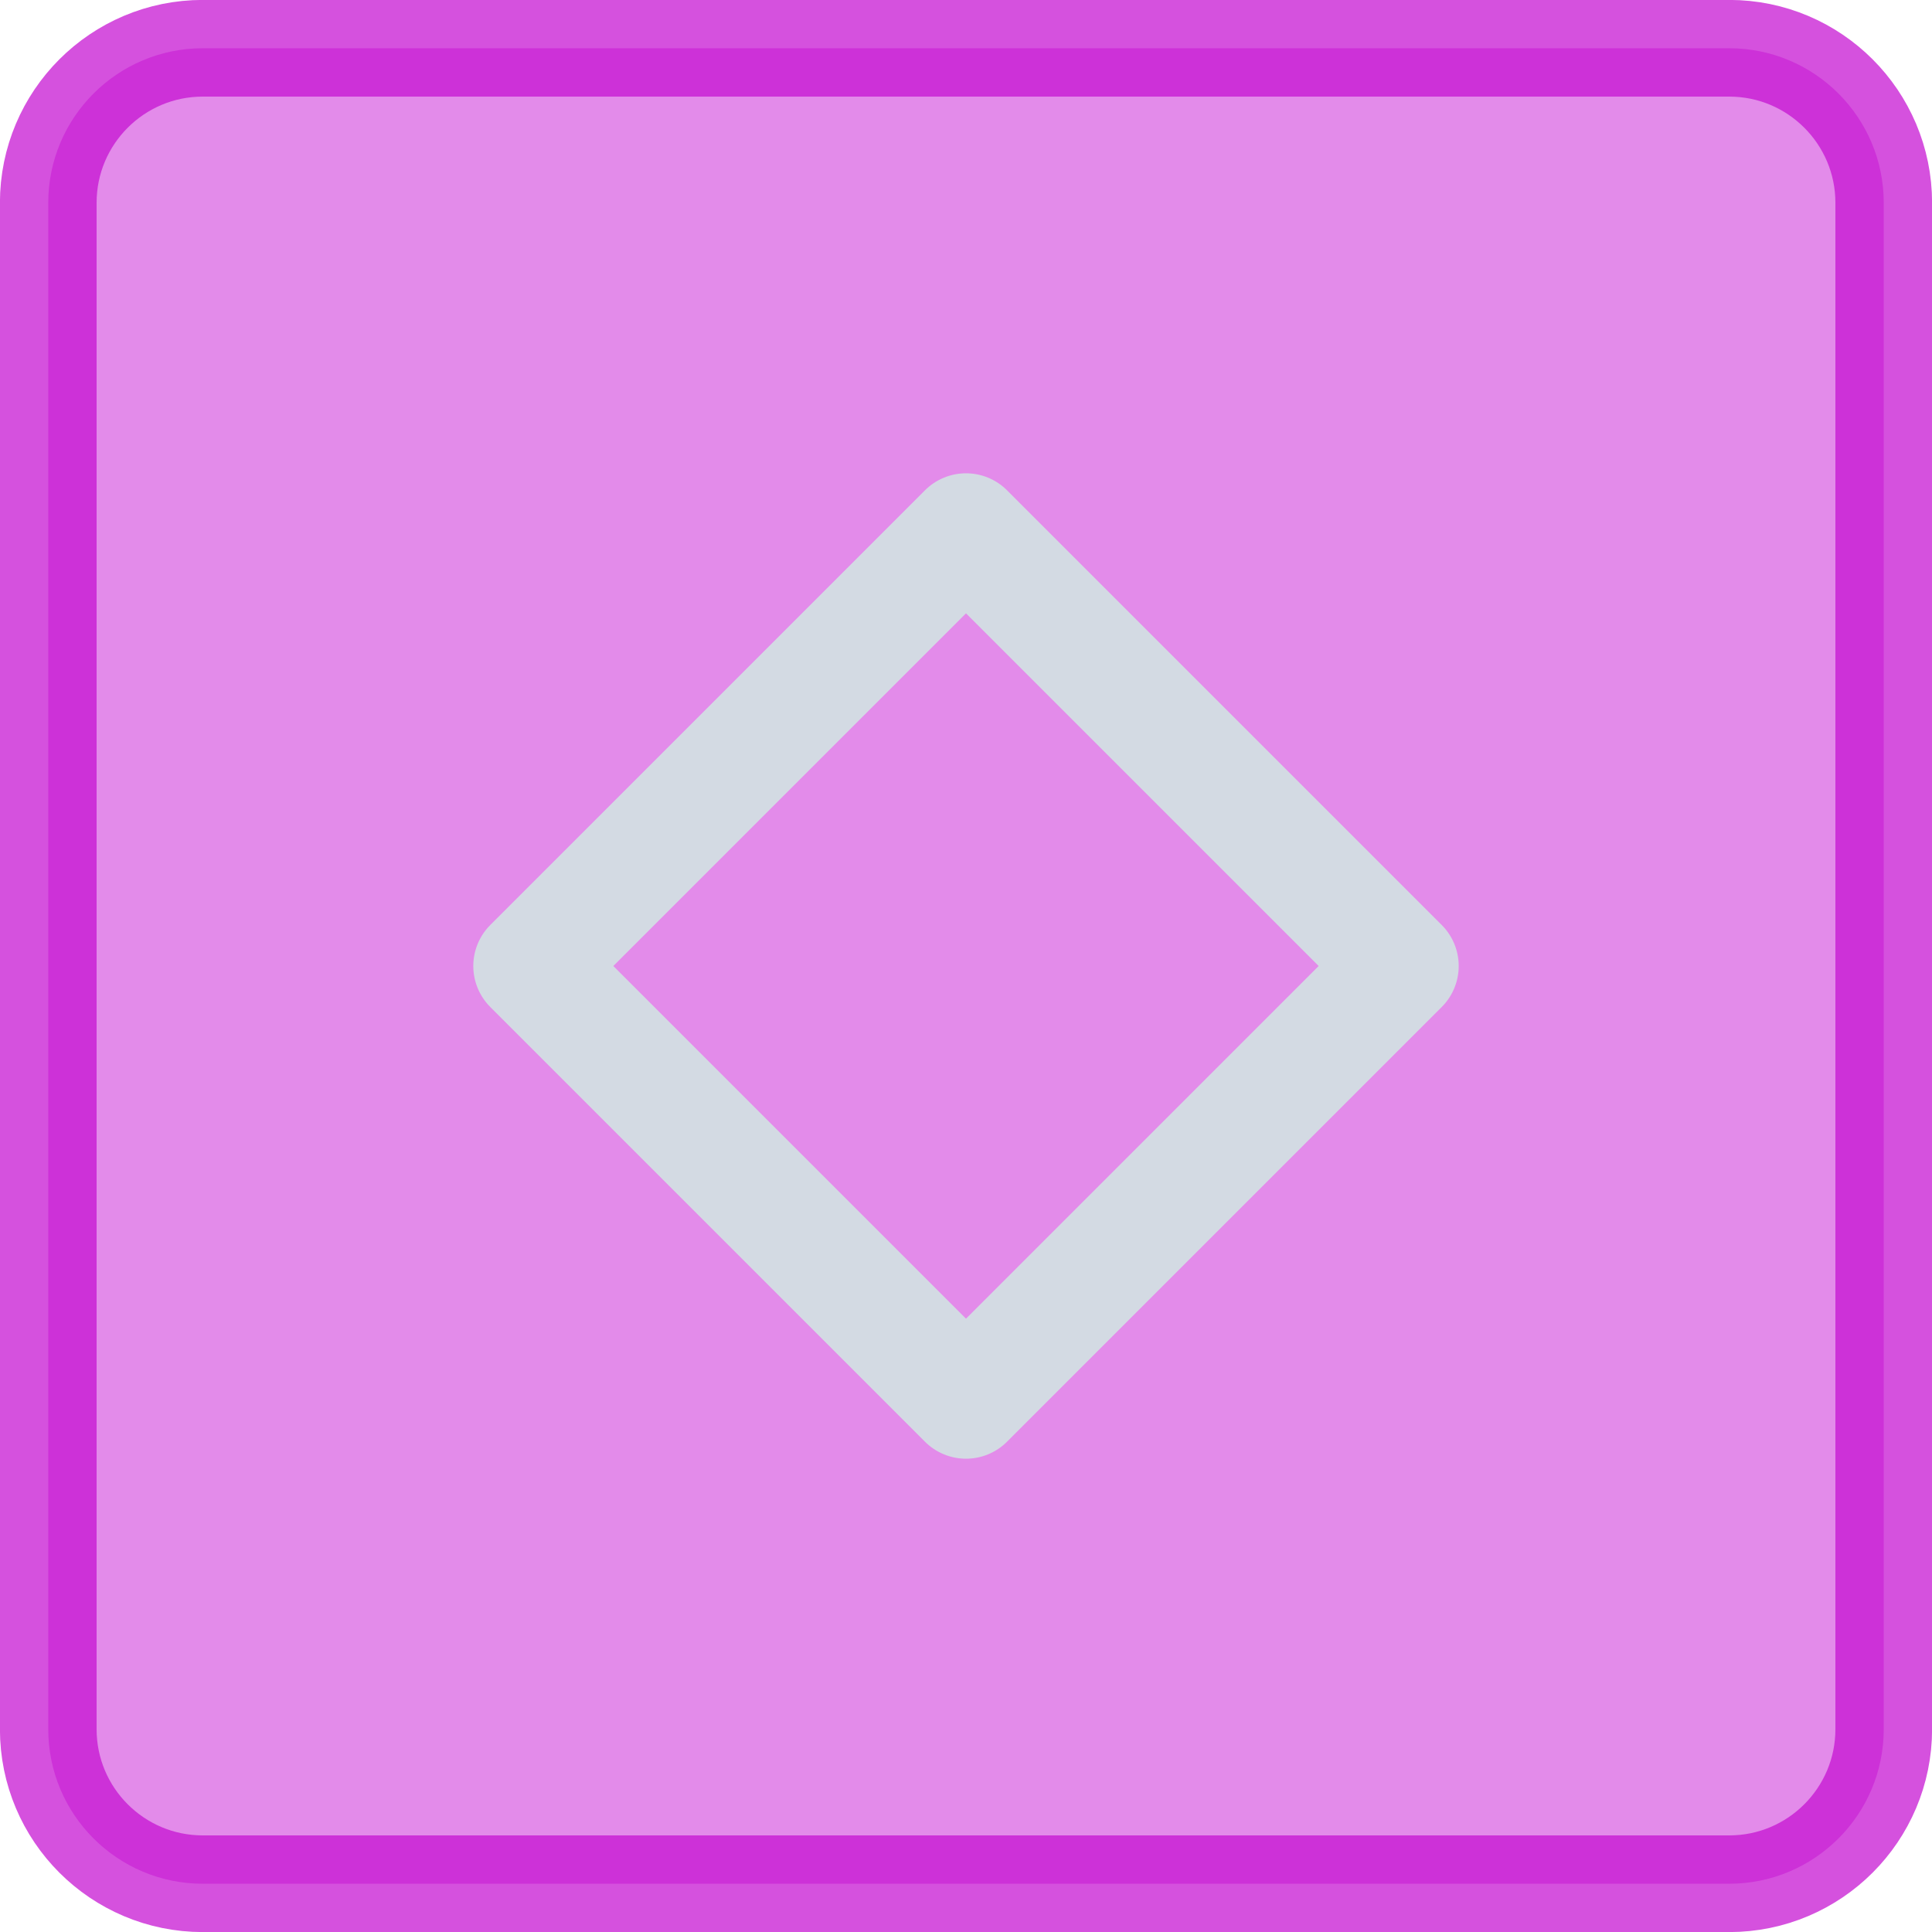
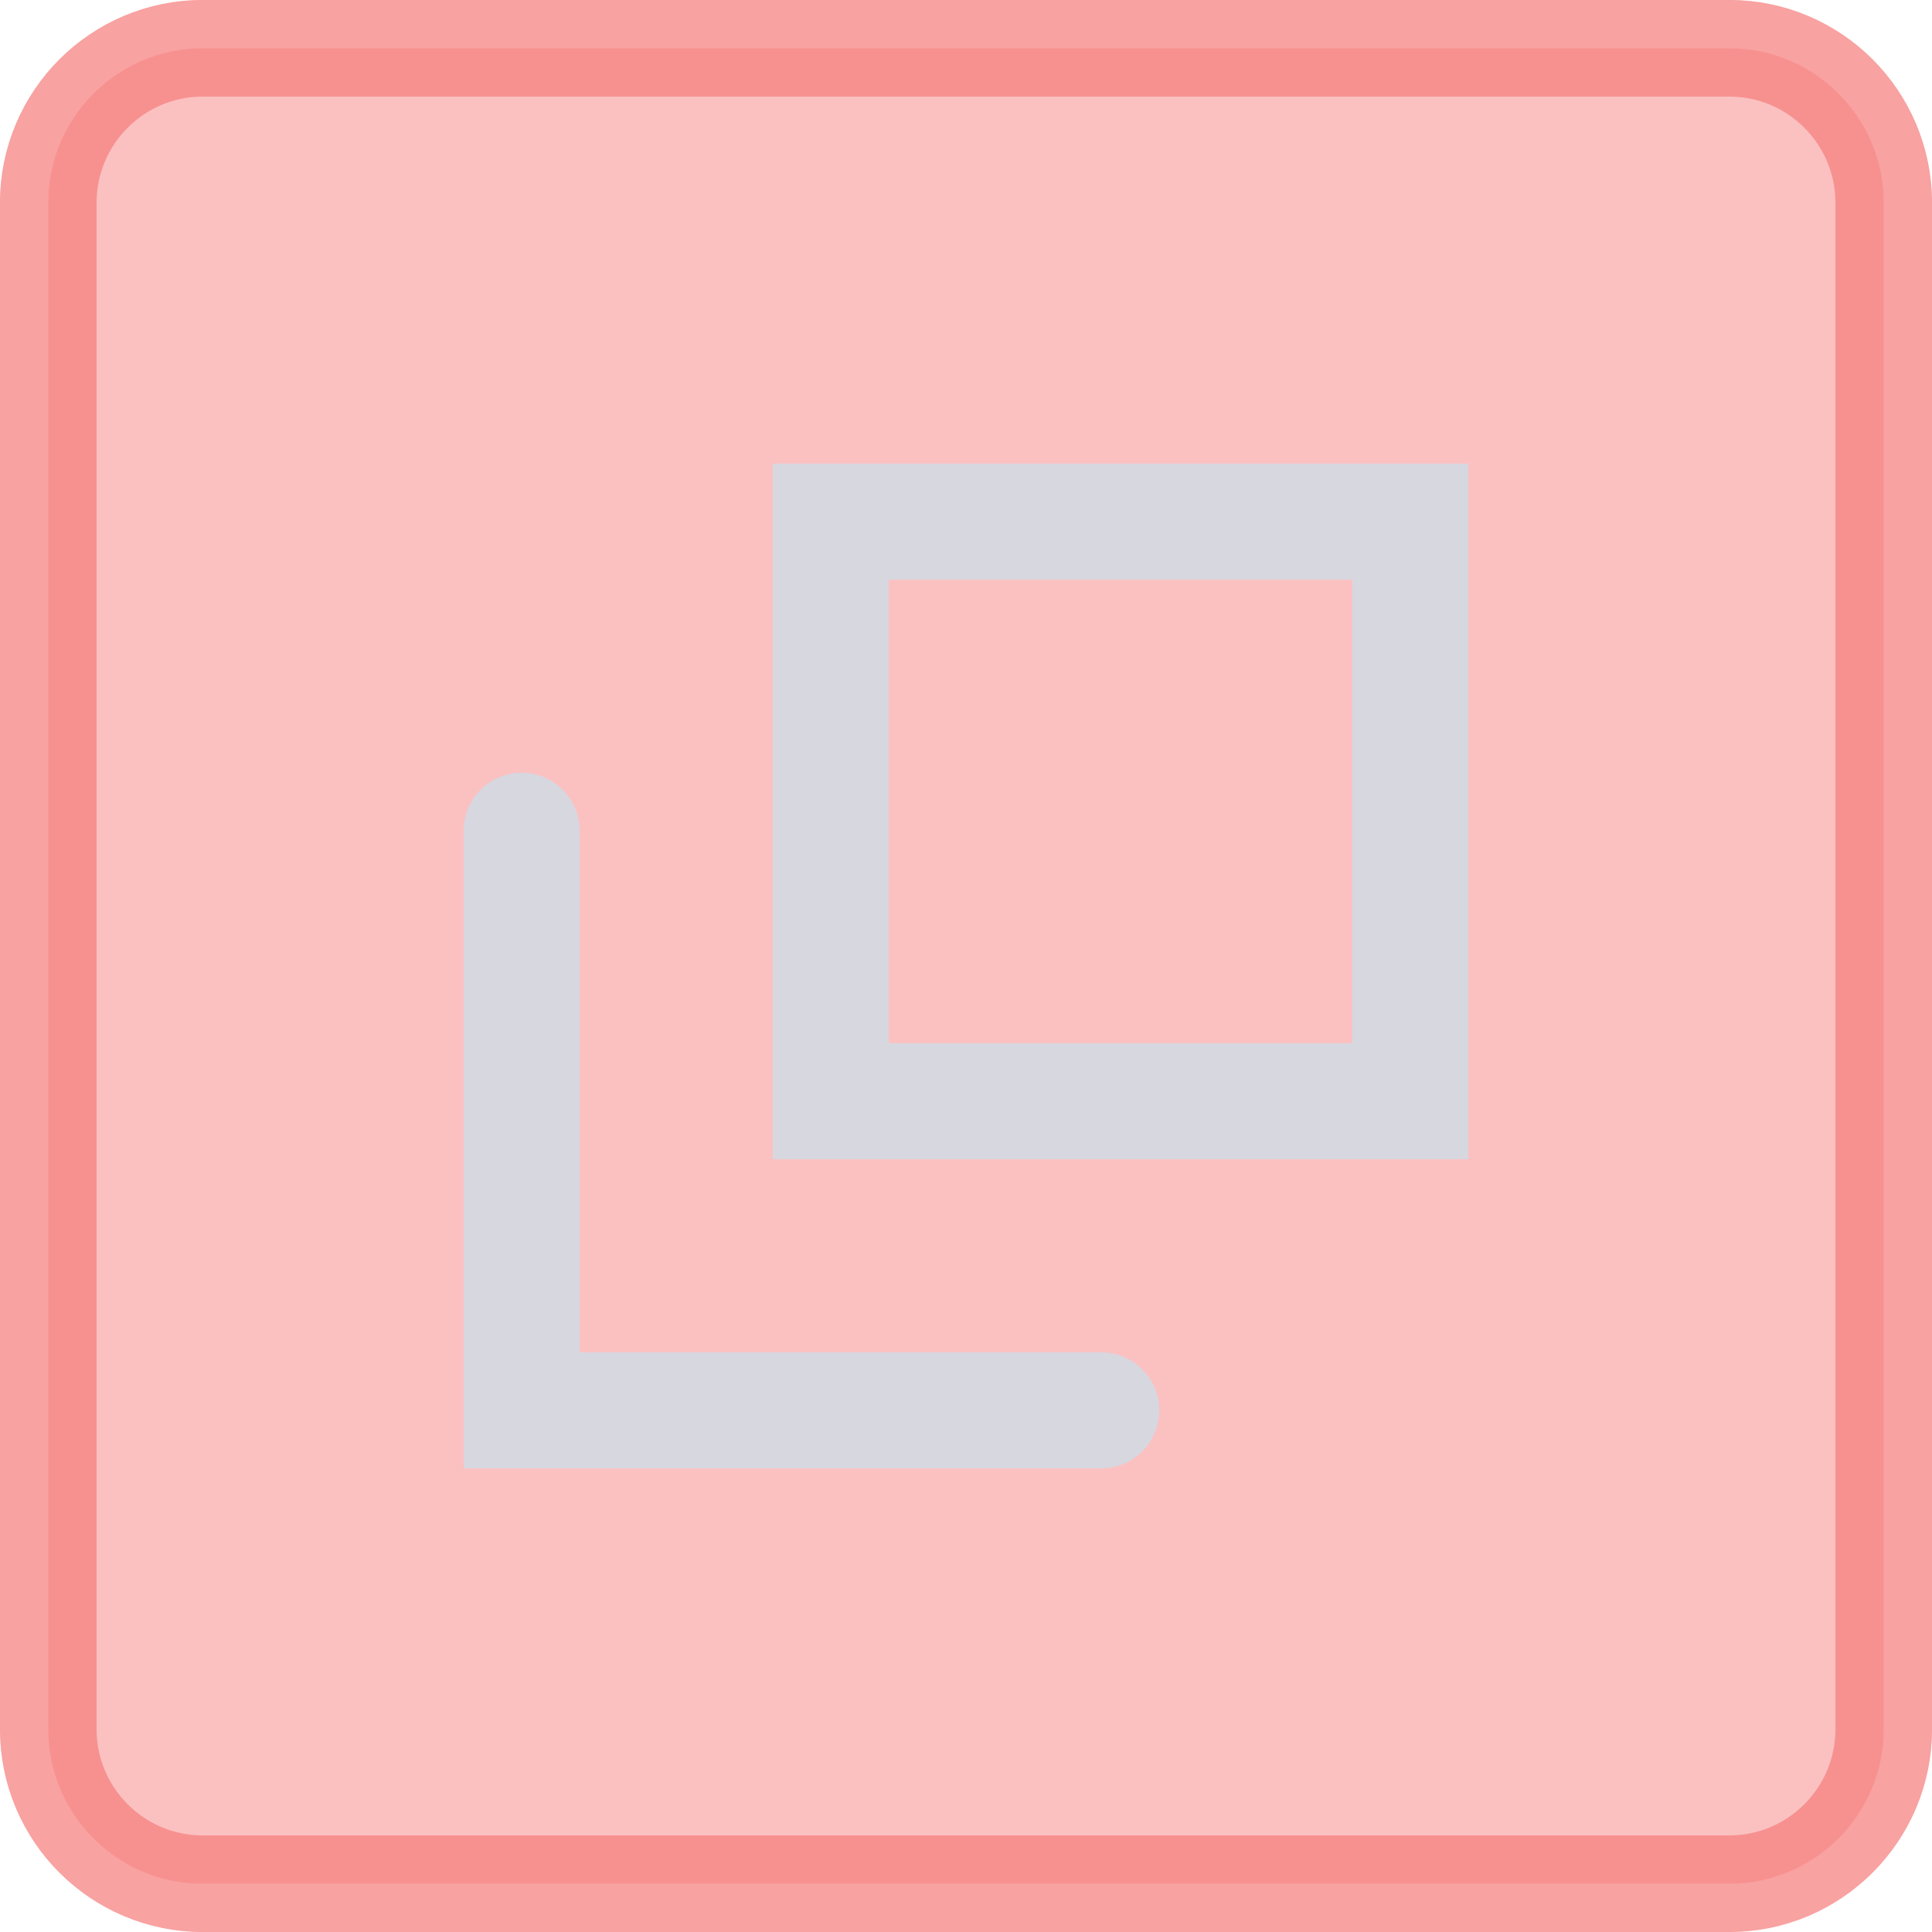
<svg xmlns="http://www.w3.org/2000/svg" viewBox="0 0 50 50" version="1.2" baseProfile="tiny">
  <defs>
</defs>
  <g fill="none" stroke="black" stroke-width="1" fill-rule="evenodd" stroke-linecap="square" stroke-linejoin="bevel">
    <g fill="none" stroke="#000000" stroke-opacity="1" stroke-width="1" stroke-linecap="square" stroke-linejoin="bevel" transform="matrix(1,0,0,1,0,0)" font-family="IBM Plex Sans" font-size="10" font-weight="400" font-style="normal">
</g>
    <g fill="none" stroke="#000000" stroke-opacity="1" stroke-width="1" stroke-linecap="square" stroke-linejoin="bevel" transform="matrix(1,0,0,1,0,0)" font-family="IBM Plex Sans" font-size="10" font-weight="400" font-style="normal">
</g>
-     <g fill="#c50ed2" fill-opacity="0.48" stroke="#c50ed2" stroke-opacity="0.72" stroke-width="2.502" stroke-linecap="square" stroke-linejoin="bevel" transform="matrix(1,0,0,1,2.5,2.5)" font-family="IBM Plex Sans" font-size="10" font-weight="400" font-style="normal">
+     <g fill="#f67e7d" fill-opacity="0.48" stroke="#f67e7d" stroke-opacity="0.72" stroke-width="2.502" stroke-linecap="square" stroke-linejoin="bevel" transform="matrix(1,0,0,1,2.5,2.5)" font-family="IBM Plex Sans" font-size="10" font-weight="400" font-style="normal">
      <path vector-effect="none" fill-rule="evenodd" d="M-1.251,2.749 C-1.251,0.54 0.54,-1.251 2.749,-1.251 L42.251,-1.251 C44.46,-1.251 46.251,0.54 46.251,2.749 L46.251,42.251 C46.251,44.46 44.46,46.251 42.251,46.251 L2.749,46.251 C0.54,46.251 -1.251,44.46 -1.251,42.251 L-1.251,2.749 Z " />
    </g>
    <g fill="none" stroke="#000000" stroke-opacity="1" stroke-width="1" stroke-linecap="square" stroke-linejoin="bevel" transform="matrix(1,0,0,1,0,0)" font-family="IBM Plex Sans" font-size="10" font-weight="400" font-style="normal">
</g>
    <g fill="none" stroke="#d3dae3" stroke-opacity="1" stroke-width="1.001" stroke-linecap="square" stroke-linejoin="bevel" transform="matrix(2.5,0,0,2.5,2.5,2.5)" font-family="IBM Plex Sans" font-size="10" font-weight="400" font-style="normal">
</g>
    <g fill="none" stroke="#d3dae3" stroke-opacity="1" stroke-width="1.001" stroke-linecap="round" stroke-linejoin="miter" stroke-miterlimit="2" transform="matrix(2.5,0,0,2.5,2.5,2.5)" font-family="IBM Plex Sans" font-size="10" font-weight="400" font-style="normal">
</g>
    <g fill="none" stroke="#d3dae3" stroke-opacity="1" stroke-width="1.001" stroke-linecap="round" stroke-linejoin="miter" stroke-miterlimit="2" transform="matrix(2.5,0,0,2.5,2.5,2.5)" font-family="IBM Plex Sans" font-size="10" font-weight="400" font-style="normal">
</g>
-     <g fill="none" stroke="#d3dae3" stroke-opacity="1" stroke-width="1.201" stroke-linecap="round" stroke-linejoin="round" transform="matrix(2.5,0,0,2.5,2.5,2.5)" font-family="IBM Plex Sans" font-size="10" font-weight="400" font-style="normal">
-       <polygon fill-rule="nonzero" vector-effect="none" points="4.5,9 9,4.5 13.5,9 9,13.5 " />
+     <g fill="none" stroke="#d3dae3" stroke-opacity="0.9" stroke-width="1.201" stroke-linecap="round" stroke-linejoin="miter" stroke-miterlimit="2" transform="matrix(2.5,0,0,2.5,2.5,2.5)" font-family="IBM Plex Sans" font-size="10" font-weight="400" font-style="normal">
+       <path vector-effect="none" fill-rule="evenodd" d="M7.6,4.4 L13.6,4.4 L13.6,10.4 L7.6,10.4 L7.6,4.4 Z " />
+       <path vector-effect="none" fill-rule="evenodd" d="M4.4,7.6 L4.4,13.6 L10.4,13.6 " />
    </g>
    <g fill="none" stroke="#d3dae3" stroke-opacity="1" stroke-width="1.001" stroke-linecap="square" stroke-linejoin="bevel" transform="matrix(2.5,0,0,2.5,2.5,2.5)" font-family="IBM Plex Sans" font-size="10" font-weight="400" font-style="normal">
</g>
    <g fill="none" stroke="#000000" stroke-opacity="1" stroke-width="1" stroke-linecap="square" stroke-linejoin="bevel" transform="matrix(1,0,0,1,0,0)" font-family="IBM Plex Sans" font-size="10" font-weight="400" font-style="normal">
</g>
  </g>
</svg>
